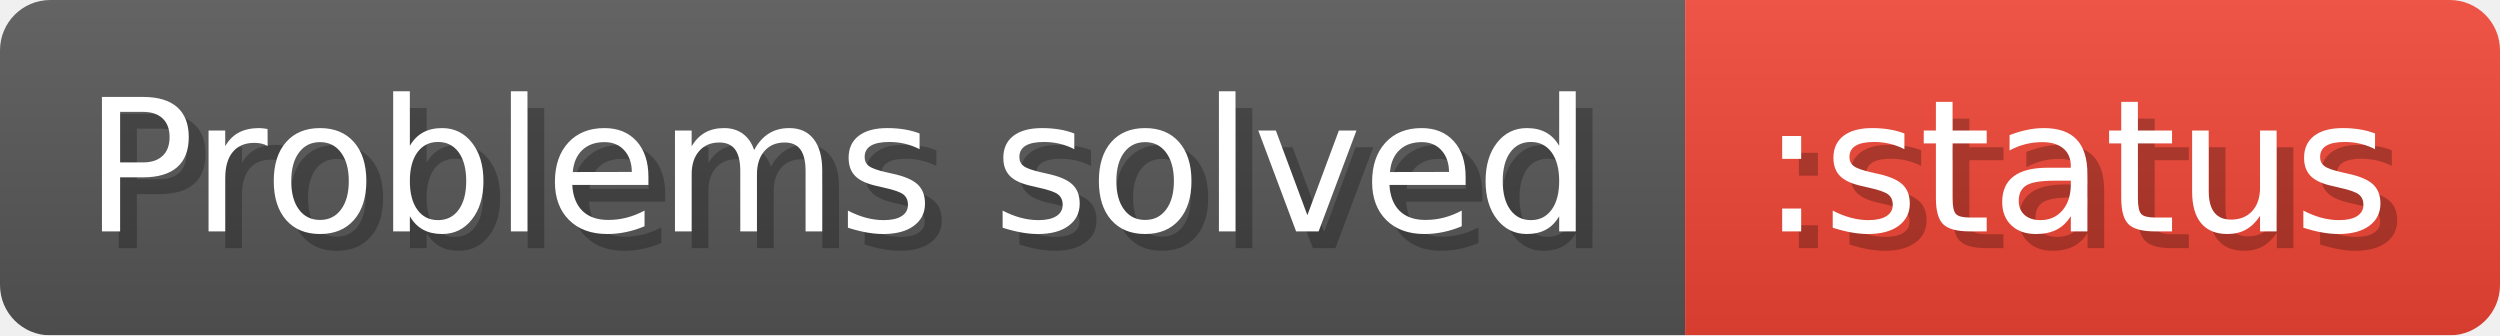
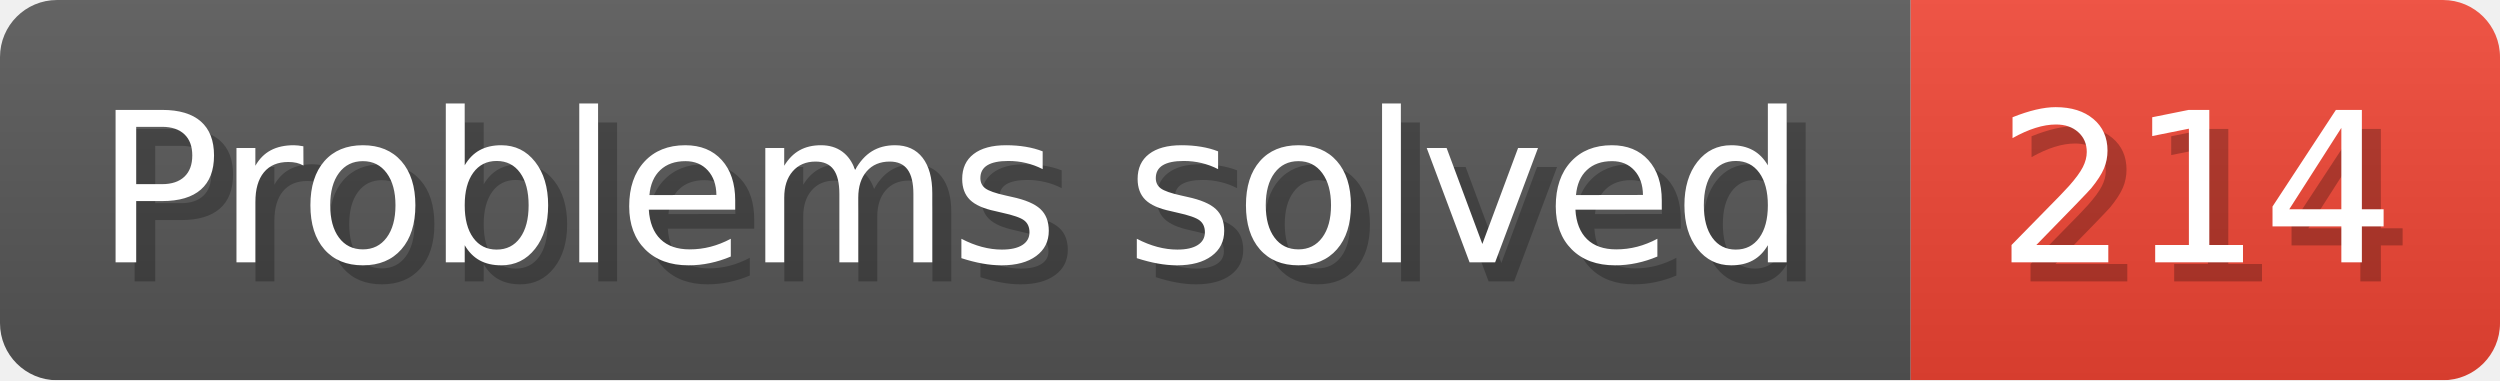
- <svg xmlns="http://www.w3.org/2000/svg" width="298.2" height="40" viewBox="0 0 1491 200" role="img" aria-label="Problems solved: :status">
+ <svg xmlns="http://www.w3.org/2000/svg" width="263" height="40" viewBox="0 0 1315 200" role="img" aria-label="Problems solved: 214">
  <linearGradient id="a" x2="0" y2="100%">
    <stop offset="0" stop-opacity=".1" stop-color="#EEE" />
    <stop offset="1" stop-opacity=".1" />
  </linearGradient>
  <mask id="m">
-     <rect width="1491" height="200" rx="30" fill="#FFF" />
+     <rect width="1315" height="200" rx="30" fill="#FFF" />
  </mask>
  <g mask="url(#m)">
    <rect width="1005" height="200" fill="#555" />
-     <rect width="486" height="200" fill="#E43" x="1005" />
-     <rect width="1491" height="200" fill="url(#a)" />
+     <rect width="310" height="200" fill="#E43" x="1005" />
+     <rect width="1315" height="200" fill="url(#a)" />
  </g>
  <g aria-hidden="true" fill="#fff" text-anchor="start" font-family="Verdana,DejaVu Sans,sans-serif" font-size="110">
    <text x="60" y="148" textLength="905" fill="#000" opacity="0.25">Problems solved</text>
    <text x="50" y="138" textLength="905">Problems solved</text>
-     <text x="1060" y="148" textLength="386" fill="#000" opacity="0.25">:status</text>
-     <text x="1050" y="138" textLength="386">:status</text>
+     <text x="1060" y="148" textLength="210" fill="#000" opacity="0.25">214</text>
+     <text x="1050" y="138" textLength="210">214</text>
  </g>
</svg>
